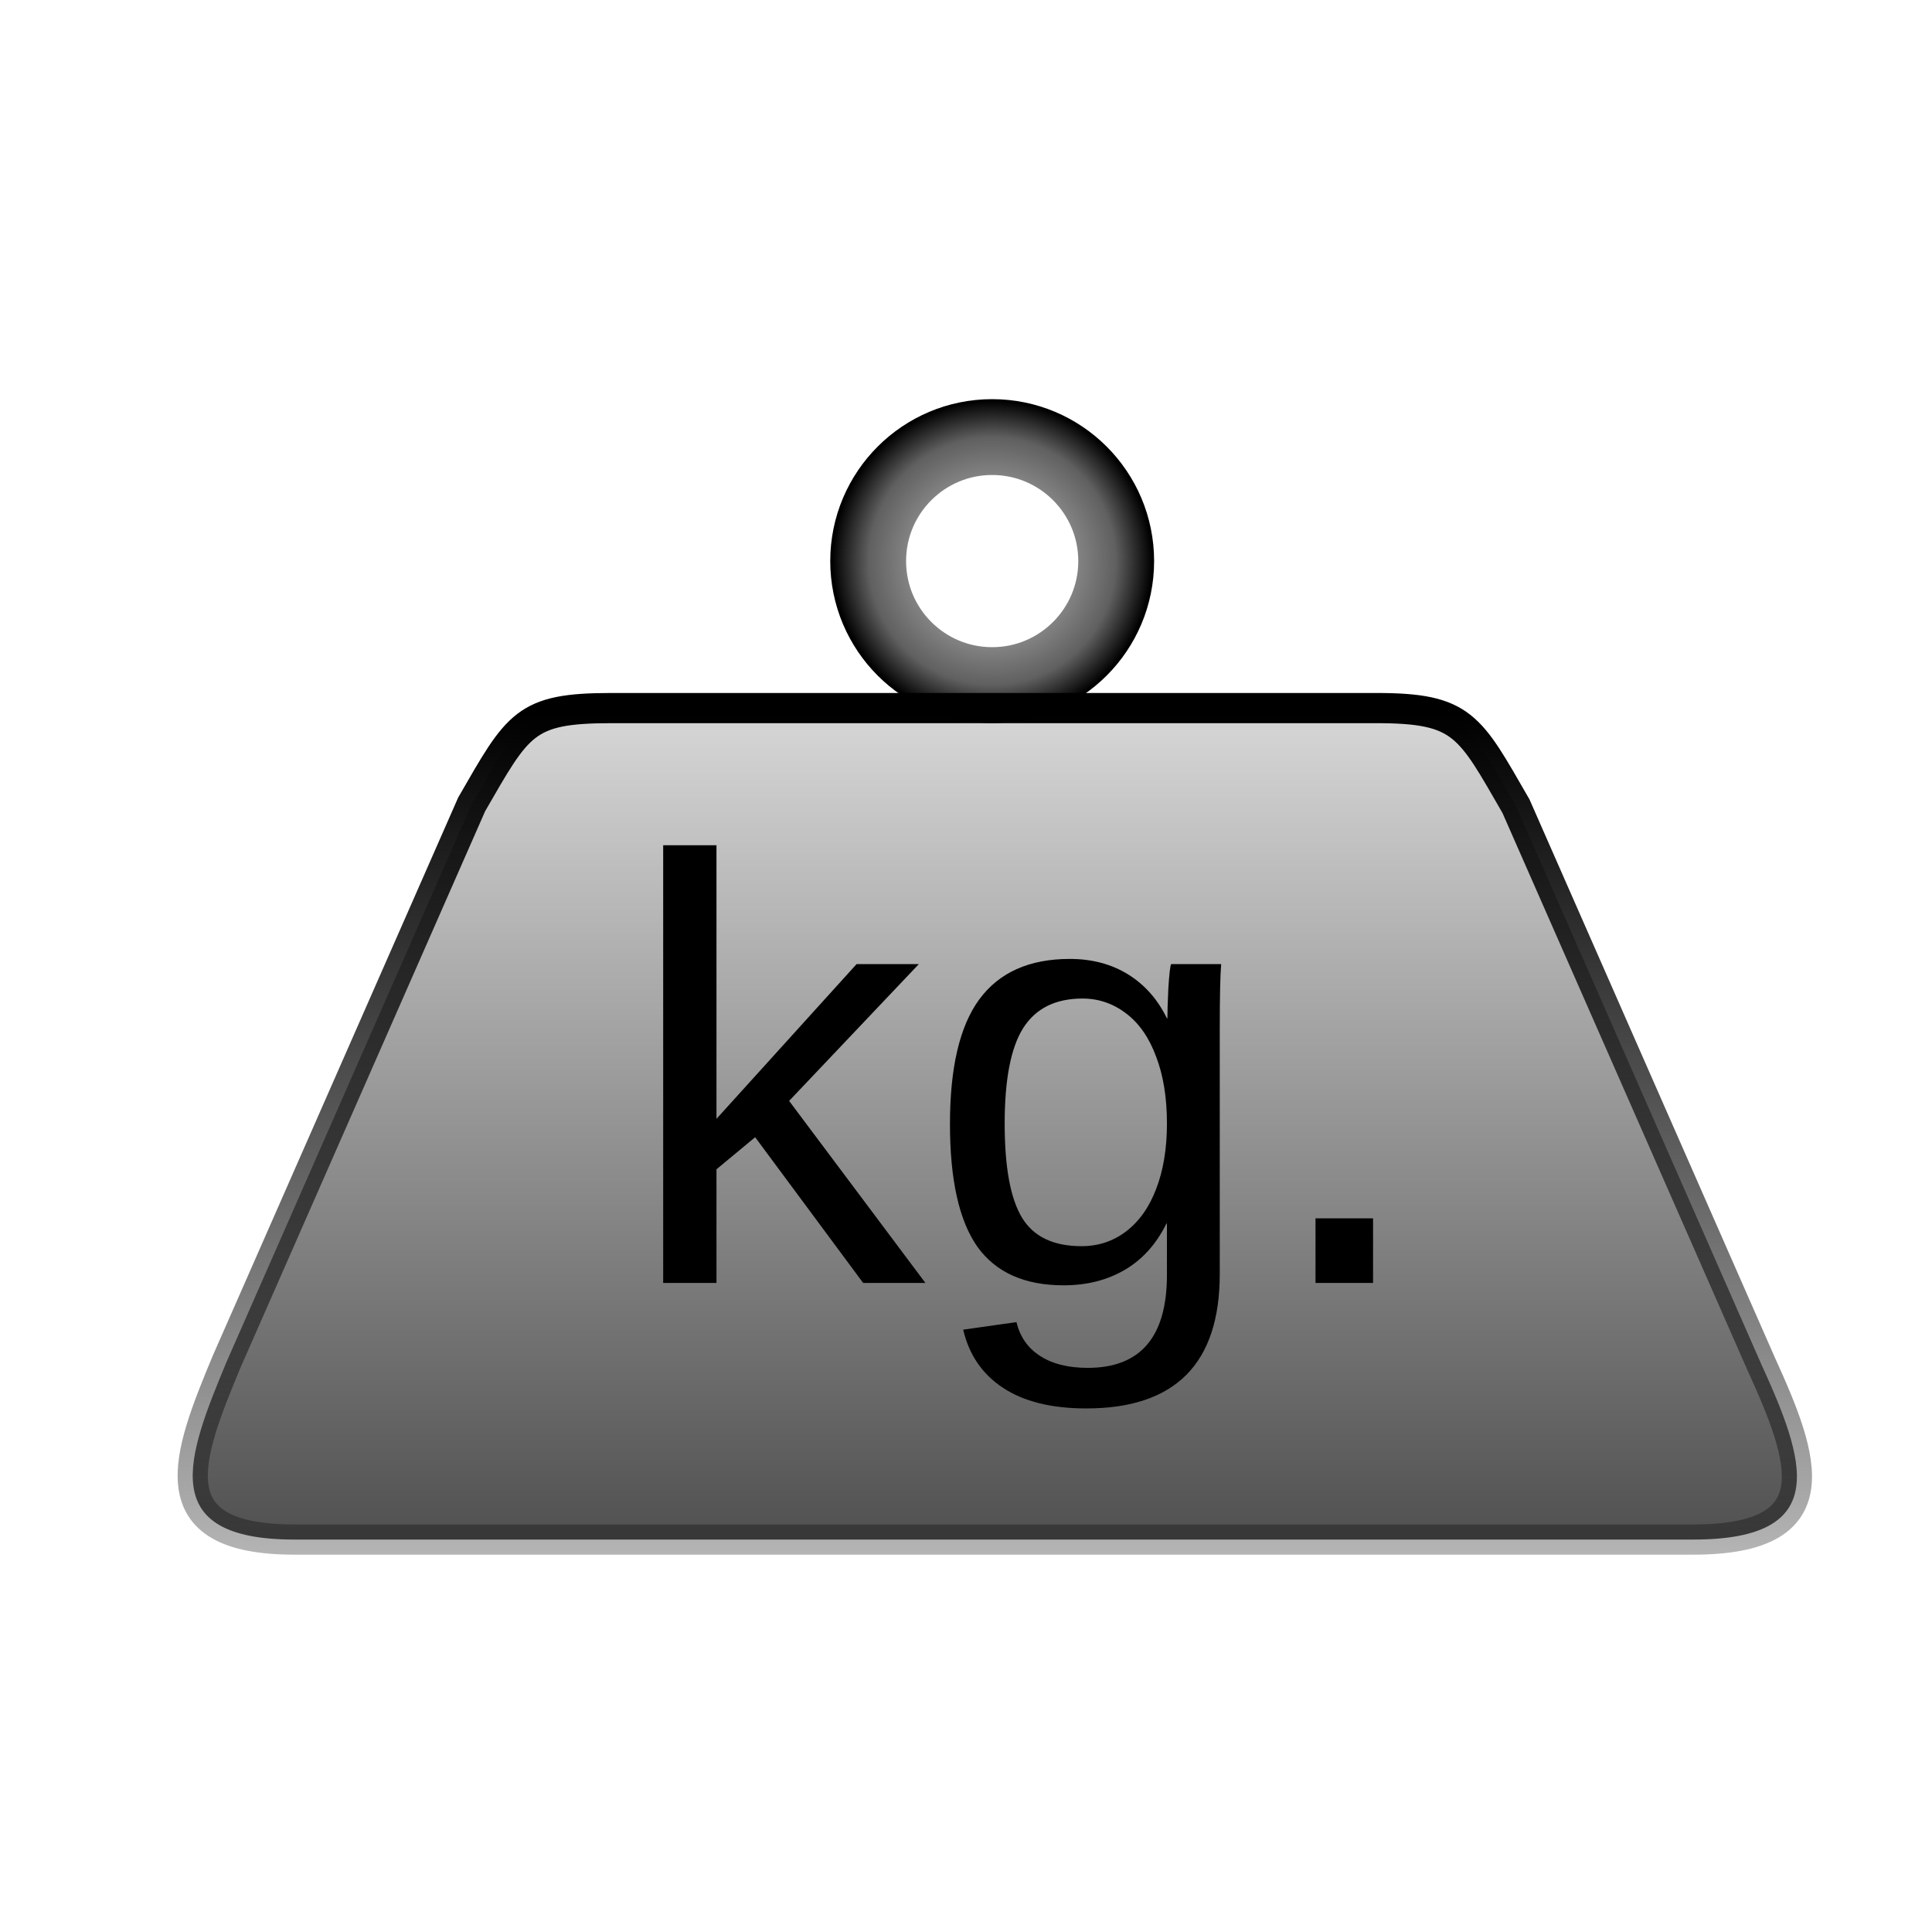
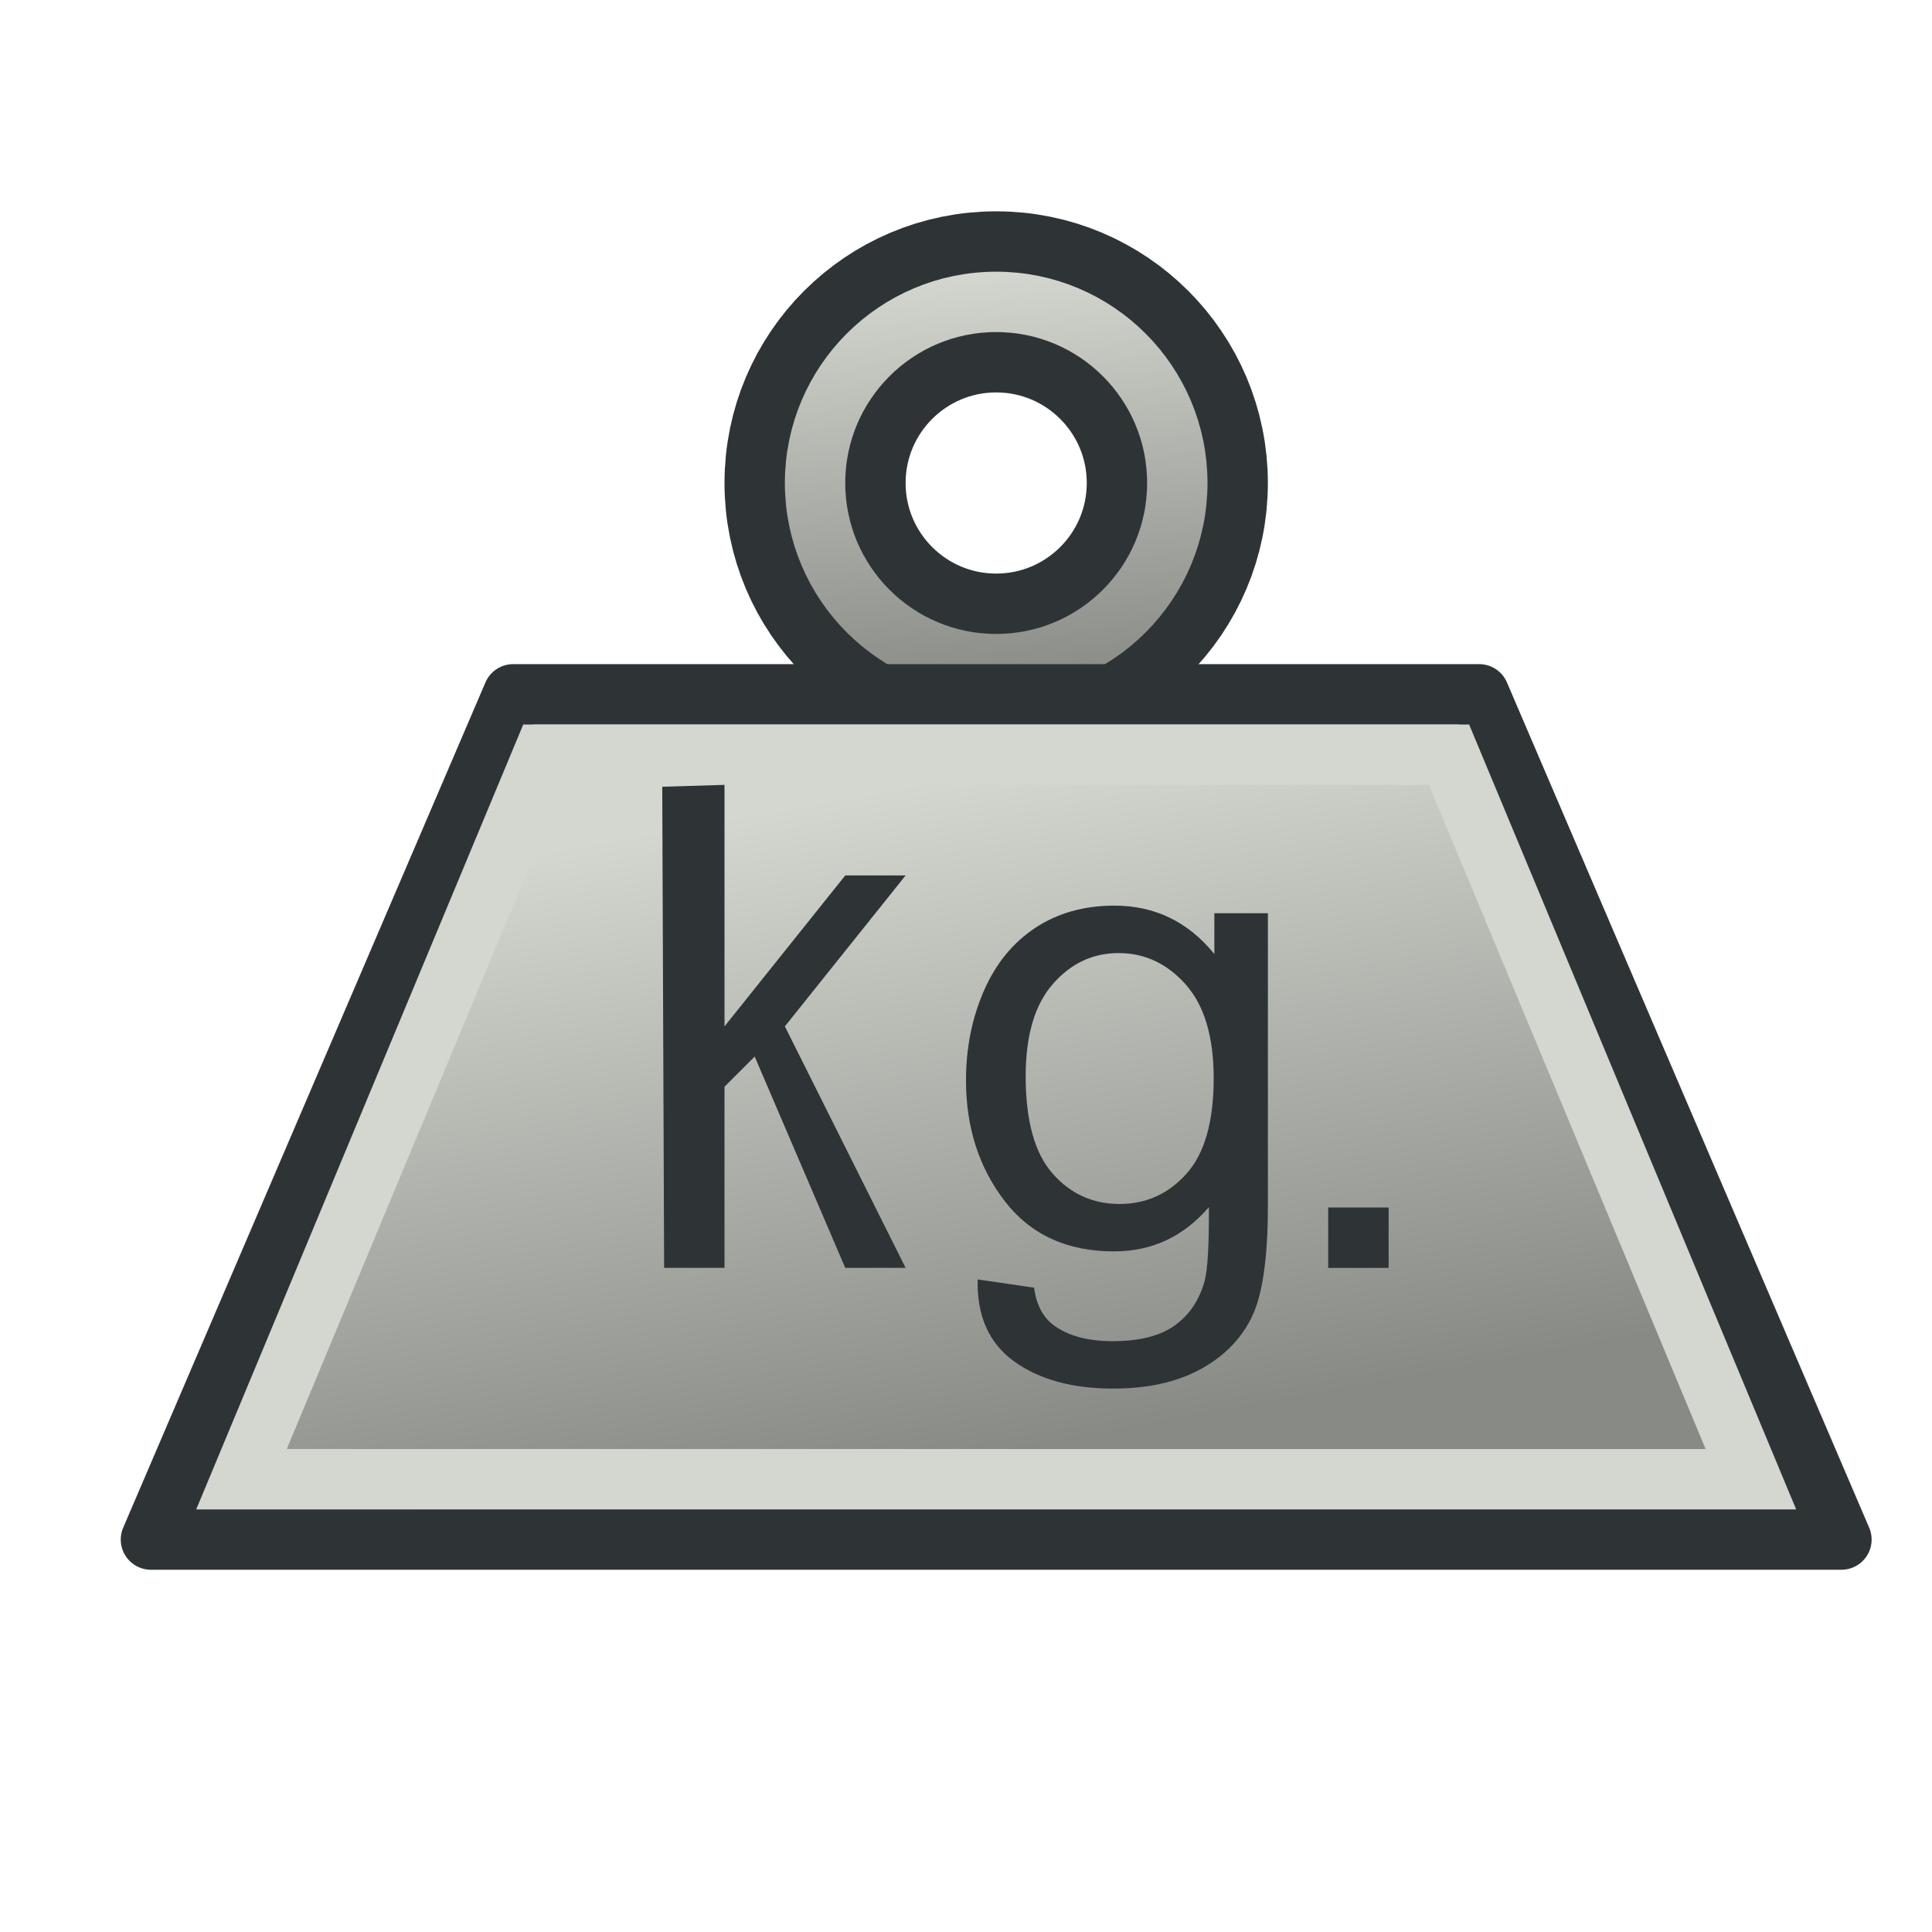
<svg xmlns="http://www.w3.org/2000/svg" xmlns:xlink="http://www.w3.org/1999/xlink" width="64px" height="64px" id="svg2985" version="1.1">
  <defs id="defs2987">
+     <linearGradient id="linearGradient3926">
+       <stop style="stop-color:#888a85;stop-opacity:1" offset="0" id="stop3928" />
+       <stop style="stop-color:#d3d7cf;stop-opacity:1" offset="1" id="stop3930" />
+     </linearGradient>
+     <linearGradient id="linearGradient3897">
+       <stop style="stop-color:#888a85;stop-opacity:1" offset="0" id="stop3899" />
+       <stop style="stop-color:#d3d7cf;stop-opacity:1" offset="1" id="stop3901" />
+     </linearGradient>
    <linearGradient id="linearGradient3968">
      <stop id="stop3970" offset="0" style="stop-color:#000000;stop-opacity:1;" />
      <stop style="stop-color:#828282;stop-opacity:1;" offset="0.54" id="stop3976" />
      <stop style="stop-color:#606060;stop-opacity:1;" offset="0.771" id="stop3974" />
      <stop id="stop3972" offset="1" style="stop-color:#000000;stop-opacity:1;" />
    </linearGradient>
    <linearGradient id="linearGradient3911">
      <stop style="stop-color:#000000;stop-opacity:1;" offset="0" id="stop3913" />
      <stop style="stop-color:#000000;stop-opacity:0;" offset="1" id="stop3915" />
    </linearGradient>
    <linearGradient id="linearGradient3903">
      <stop style="stop-color:#000000;stop-opacity:1;" offset="0" id="stop3905" />
      <stop style="stop-color:#000000;stop-opacity:0;" offset="1" id="stop3907" />
    </linearGradient>
    <linearGradient id="linearGradient4722">
      <stop style="stop-color:#ffffff;stop-opacity:1;" offset="0" id="stop4724" />
      <stop style="stop-color:#bebebe;stop-opacity:1;" offset="1" id="stop4726" />
    </linearGradient>
    <marker orient="auto" refY="0.0" refX="0.0" id="Arrow1Mend" style="overflow:visible;">
      <path id="path3873" d="M 0.0,0.0 L 5.0,-5.0 L -12.5,0.0 L 5.0,5.0 L 0.0,0.0 z " style="fill-rule:evenodd;stroke:#000000;stroke-width:1.0pt;" transform="scale(0.4) rotate(180) translate(10,0)" />
    </marker>
    <marker orient="auto" refY="0.0" refX="0.0" id="Arrow1Lend" style="overflow:visible;">
      <path id="path3867" d="M 0.0,0.0 L 5.0,-5.0 L -12.5,0.0 L 5.0,5.0 L 0.0,0.0 z " style="fill-rule:evenodd;stroke:#000000;stroke-width:1.0pt;" transform="scale(0.8) rotate(180) translate(12.5,0)" />
    </marker>
    <linearGradient id="linearGradient3937">
      <stop style="stop-color:#be7328;stop-opacity:1;" offset="0" id="stop3939" />
      <stop style="stop-color:#dc962d;stop-opacity:1;" offset="1" id="stop3941" />
    </linearGradient>
    <linearGradient id="linearGradient3929">
      <stop id="stop3931" offset="0" style="stop-color:#c88c3c;stop-opacity:1;" />
      <stop id="stop3933" offset="1" style="stop-color:#ffff96;stop-opacity:1;" />
    </linearGradient>
    <linearGradient id="linearGradient3893">
      <stop style="stop-color:#505050;stop-opacity:1;" offset="0" id="stop3895" />
      <stop style="stop-color:#aaaaaa;stop-opacity:1;" offset="1" id="stop3897" />
    </linearGradient>
    <linearGradient id="linearGradient3873">
      <stop style="stop-color:#f0be6e;stop-opacity:1;" offset="0" id="stop3875" />
      <stop style="stop-color:#c88228;stop-opacity:1;" offset="1" id="stop3877" />
    </linearGradient>
    <linearGradient id="linearGradient3863">
      <stop id="stop3865" offset="0" style="stop-color:#6e4b18;stop-opacity:1;" />
      <stop id="stop3867" offset="1" style="stop-color:#c88228;stop-opacity:1;" />
    </linearGradient>
    <linearGradient id="linearGradient3979">
      <stop id="stop3981" offset="0" style="stop-color:#ffffff;stop-opacity:1;" />
      <stop id="stop3983" offset="1" style="stop-color:#ff9600;stop-opacity:1;" />
    </linearGradient>
    <linearGradient id="linearGradient3971">
      <stop id="stop3973" offset="0" style="stop-color:#ffffff;stop-opacity:1;" />
      <stop id="stop3975" offset="1" style="stop-color:#be7300;stop-opacity:1;" />
    </linearGradient>
    <marker orient="auto" refY="0.0" refX="0.0" id="Arrow1Send" style="overflow:visible;">
      <path id="path4031" d="M 0.0,0.0 L 5.0,-5.0 L -12.5,0.0 L 5.0,5.0 L 0.0,0.0 z " style="fill-rule:evenodd;stroke:#000000;stroke-width:1.0pt;" transform="scale(0.2) rotate(180) translate(6,0)" />
    </marker>
    <marker orient="auto" refY="0.0" refX="0.0" id="Arrow2Send" style="overflow:visible;">
      <path id="path4049" style="fill-rule:evenodd;stroke-width:0.625;stroke-linejoin:round;" d="M 8.719,4.034 L -2.207,0.016 L 8.719,-4.002 C 6.973,-1.63 6.983,1.616 8.719,4.034 z " transform="scale(0.3) rotate(180) translate(-2.3,0)" />
    </marker>
    <marker orient="auto" refY="0.0" refX="0.0" id="Arrow2Sstart" style="overflow:visible">
      <path id="path4046" style="fill-rule:evenodd;stroke-width:0.625;stroke-linejoin:round" d="M 8.719,4.034 L -2.207,0.016 L 8.719,-4.002 C 6.973,-1.63 6.983,1.616 8.719,4.034 z " transform="scale(0.3) translate(-2.3,0)" />
    </marker>
    <marker orient="auto" refY="0.0" refX="0.0" id="Arrow2Mstart" style="overflow:visible">
      <path id="path4040" style="fill-rule:evenodd;stroke-width:0.625;stroke-linejoin:round" d="M 8.719,4.034 L -2.207,0.016 L 8.719,-4.002 C 6.973,-1.63 6.983,1.616 8.719,4.034 z " transform="scale(0.6) translate(0,0)" />
    </marker>
    <linearGradient id="linearGradient3900">
      <stop style="stop-color:#ffffff;stop-opacity:1;" offset="0" id="stop3902" />
      <stop style="stop-color:#a0a0a0;stop-opacity:1;" offset="1" id="stop3904" />
    </linearGradient>
    <linearGradient id="linearGradient3882">
      <stop style="stop-color:#ffffff;stop-opacity:1;" offset="0" id="stop3884" />
      <stop style="stop-color:#960000;stop-opacity:1;" offset="1" id="stop3886" />
    </linearGradient>
    <linearGradient id="linearGradient3860">
      <stop style="stop-color:#1e76e3;stop-opacity:1;" offset="0" id="stop3862" />
      <stop style="stop-color:#ffffff;stop-opacity:1;" offset="1" id="stop3864" />
    </linearGradient>
    <linearGradient xlink:href="#linearGradient3860-6" id="linearGradient3866-5" x1="31.125" y1="61.411" x2="30.114" y2="12.161" gradientUnits="userSpaceOnUse" />
    <linearGradient id="linearGradient3860-6">
      <stop style="stop-color:#5a9ff5;stop-opacity:1;" offset="0" id="stop3862-4" />
      <stop style="stop-color:#ffffff;stop-opacity:1;" offset="1" id="stop3864-4" />
    </linearGradient>
    <linearGradient xlink:href="#linearGradient3873" id="linearGradient3871" gradientUnits="userSpaceOnUse" x1="38.908" y1="51.47" x2="45.302" y2="54.091" />
    <linearGradient xlink:href="#linearGradient3863" id="linearGradient3891" gradientUnits="userSpaceOnUse" x1="51.658" y1="34.47" x2="45.427" y2="32.216" />
    <linearGradient xlink:href="#linearGradient3893" id="linearGradient3899" gradientUnits="userSpaceOnUse" x1="51.658" y1="34.47" x2="45.427" y2="32.216" />
    <radialGradient xlink:href="#linearGradient3882" id="radialGradient3903" cx="53.749" cy="4.917" fx="53.749" fy="4.917" r="3.287" gradientTransform="matrix(2.330393,-1.492164,1.0937,1.708091,-77.64388,78.64449)" gradientUnits="userSpaceOnUse" />
    <radialGradient xlink:href="#linearGradient3929" id="radialGradient3927" cx="15.125" cy="48.035" fx="15.125" fy="48.035" r="18.875" gradientTransform="matrix(2.763652,-0.7164426,0.733044,2.827692,-61.88707,-71.9922)" gradientUnits="userSpaceOnUse" />
    <radialGradient xlink:href="#linearGradient3937" id="radialGradient3943" gradientUnits="userSpaceOnUse" gradientTransform="matrix(0.4009773,-0.3793165,0.1173412,0.1240419,14.42251,4.620551)" cx="-14.308" cy="14.91" fx="-14.308" fy="14.91" r="18.875" />
    <radialGradient xlink:href="#linearGradient3929" id="radialGradient3949" gradientUnits="userSpaceOnUse" gradientTransform="matrix(2.763652,-0.7164426,0.733044,2.827692,-61.88707,-71.9922)" cx="15.125" cy="48.035" fx="15.125" fy="48.035" r="18.875" />
    <radialGradient xlink:href="#linearGradient3937" id="radialGradient3951" gradientUnits="userSpaceOnUse" gradientTransform="matrix(0.4009773,-0.3793165,0.1173412,0.1240419,14.42251,4.620551)" cx="-14.308" cy="14.91" fx="-14.308" fy="14.91" r="18.875" />
    <marker orient="auto" refY="0" refX="0" id="Arrow1Mend-3" style="overflow:visible">
      <path id="path3873-0" d="M 0,0 5,-5 -12.5,0 5,5 0,0 z" style="fill-rule:evenodd;stroke:#000000;stroke-width:1pt" transform="matrix(-0.4,0,0,-0.4,-4,0)" />
    </marker>
    <radialGradient xlink:href="#linearGradient4722" id="radialGradient4730" cx="22.399" cy="27.921" fx="22.399" fy="27.921" r="25.562" gradientTransform="matrix(0.6134672,-0.2251797,0.2119172,0.5773356,2.154377,16.98657)" gradientUnits="userSpaceOnUse" />
    <linearGradient xlink:href="#linearGradient3903" id="linearGradient3909" x1="33.268" y1="23.616" x2="33.268" y2="63.063" gradientUnits="userSpaceOnUse" />
    <linearGradient xlink:href="#linearGradient3911" id="linearGradient3917" x1="39.647" y1="67.479" x2="39.647" y2="15.295" gradientUnits="userSpaceOnUse" />
    <linearGradient xlink:href="#linearGradient3911" id="linearGradient3928" gradientUnits="userSpaceOnUse" x1="39.647" y1="67.479" x2="39.647" y2="15.295" />
    <linearGradient xlink:href="#linearGradient3903" id="linearGradient3930" gradientUnits="userSpaceOnUse" x1="33.268" y1="23.616" x2="33.268" y2="63.063" />
    <linearGradient xlink:href="#linearGradient3911" id="linearGradient3935" gradientUnits="userSpaceOnUse" x1="39.647" y1="67.479" x2="39.647" y2="15.295" />
    <linearGradient xlink:href="#linearGradient3903" id="linearGradient3938" gradientUnits="userSpaceOnUse" x1="33.268" y1="23.616" x2="33.268" y2="63.063" />
    <radialGradient xlink:href="#linearGradient3968" id="radialGradient3952" cx="30.229" cy="20.071" fx="30.229" fy="20.071" r="3.448" gradientUnits="userSpaceOnUse" gradientTransform="matrix(1.22387,-8.502217e-5,8.5302128e-5,1.227899,-6.769024,-4.571599)" />
+     <linearGradient xlink:href="#linearGradient3897" id="linearGradient3904" x1="34" y1="48" x2="30" y2="26" gradientUnits="userSpaceOnUse" />
+     <linearGradient xlink:href="#linearGradient3926" id="linearGradient3932" x1="32" y1="25" x2="31" y2="11" gradientUnits="userSpaceOnUse" />
+     <linearGradient xlink:href="#linearGradient3926" id="linearGradient3939" gradientUnits="userSpaceOnUse" x1="32" y1="25" x2="31" y2="11" />
  </defs>
  <g id="layer1">
-     <path style="fill:none;stroke:url(#radialGradient3952);stroke-width:2;stroke-linecap:round;stroke-linejoin:round;stroke-miterlimit:4;stroke-opacity:1;stroke-dasharray:none;stroke-dashoffset:0" id="path3940" d="m 33.499,20.071 a 3.27,3.27 0 1 1 -6.541,0 3.27,3.27 0 1 1 6.541,0 z" transform="matrix(1.256125,0,0,1.256125,-5.103497,-6.625066)" />
-     <g id="g3978">
-       <path id="path3066" d="m 20.25,23.456 c -2.875,0 -3.082,0.515 -4.625,3.188 L 7.5,45.125 C 6.209,48.235 5.125,51 9.75,51 L 33,51 56.094,51 c 4.625,0 3.7,-2.633 2.25,-5.812 l -8.125,-18.482 c -1.543,-2.672 -1.75,-3.25 -4.625,-3.25 l -12.594,0 z" style="fill:url(#linearGradient3935);fill-opacity:1;stroke:url(#linearGradient3938);stroke-width:1px;stroke-linecap:butt;stroke-linejoin:miter;stroke-opacity:1" />
-       <text id="text3919" y="42.5" x="20.625" style="font-size:20px;font-style:normal;font-variant:normal;font-weight:normal;font-stretch:normal;line-height:125%;letter-spacing:0px;word-spacing:0px;fill:#000000;fill-opacity:1;stroke:none;font-family:Arial;-inkscape-font-specification:Arial" xml:space="preserve">
-         <tspan y="42.5" x="20.625" id="tspan3921">kg.</tspan>
-       </text>
+     <g id="g3934">
+       <path transform="translate(0.9999975,-2.000001)" d="m 38,18 c 0,3.314 -2.686,6 -6,6 -3.314,0 -6,-2.686 -6,-6 0,-3.314 2.686,-6 6,-6 3.314,0 6,2.686 6,6 z" id="path3906" style="fill:none;stroke:#2e3436;stroke-width:6;stroke-linecap:round;stroke-linejoin:miter;stroke-miterlimit:4;stroke-opacity:1;stroke-dasharray:none;stroke-dashoffset:2.04" />
+       <path transform="translate(0.9999973,-2.000001)" d="m 38,18 c 0,3.314 -2.686,6 -6,6 -3.314,0 -6,-2.686 -6,-6 0,-3.314 2.686,-6 6,-6 3.314,0 6,2.686 6,6 z" id="path3906-7" style="fill:none;stroke:url(#linearGradient3939);stroke-width:2;stroke-linecap:round;stroke-linejoin:miter;stroke-miterlimit:4;stroke-opacity:1;stroke-dasharray:none;stroke-dashoffset:2.04" />
+     </g>
+     <path style="fill:url(#linearGradient3904);fill-opacity:1;stroke:#2e3436;stroke-width:2;stroke-linecap:butt;stroke-linejoin:round;stroke-opacity:1" d="M 17,23 5,51 61,51 49,23 z" id="path3067" />
+     <path style="fill:none;stroke:#d3d7cf;stroke-width:2;stroke-linecap:butt;stroke-linejoin:miter;stroke-opacity:1" d="M 18,25 8,49 58,49 48,25 z" id="path3067-1" />
+     <g style="font-size:20px;font-style:normal;font-variant:normal;font-weight:normal;font-stretch:normal;line-height:125%;letter-spacing:0px;word-spacing:0px;fill:#2e3436;fill-opacity:1;stroke:#2e3436;font-family:Arial;-inkscape-font-specification:Arial" id="text3919" transform="translate(80,0)">
+       <path d="M -58,42 -58.062,26.062 -56,26 l 0,8 4,-5 2,0 -4,5 4,8 -2,0 -3,-7 -1,1 0,6 z" style="stroke:none" id="path3963" />
+       <path d="m -47.615,42.382 1.87,0.274 c 0.078,0.57 0.296,0.984 0.652,1.245 0.477,0.352 1.129,0.527 1.955,0.527 0.89,-3e-6 1.578,-0.176 2.062,-0.527 0.484,-0.352 0.812,-0.844 0.983,-1.477 0.1,-0.387 0.146,-1.199 0.139,-2.436 -0.84,0.977 -1.887,1.466 -3.141,1.466 -1.56,0 -2.767,-0.555 -3.622,-1.666 C -47.573,38.677 -48,37.344 -48,35.79 c 0,-1.069 0.196,-2.055 0.588,-2.958 0.392,-0.904 0.96,-1.601 1.704,-2.094 0.744,-0.492 1.619,-0.738 2.623,-0.738 1.339,1.2e-5 2.443,0.534 3.312,1.603 l 0,-1.35 1.774,0 0,9.682 c -1.1e-5,1.744 -0.18,2.98 -0.54,3.707 -0.36,0.728 -0.929,1.303 -1.709,1.724 -0.78,0.422 -1.74,0.633 -2.879,0.633 -1.353,-5e-6 -2.447,-0.301 -3.28,-0.902 -0.833,-0.601 -1.236,-1.506 -1.207,-2.716 z m 1.592,-6.729 c -4e-6,1.47 0.296,2.542 0.887,3.217 0.591,0.675 1.332,1.013 2.222,1.013 0.883,2e-6 1.624,-0.336 2.222,-1.007 0.598,-0.671 0.897,-1.724 0.897,-3.159 -9e-6,-1.371 -0.308,-2.405 -0.924,-3.101 -0.616,-0.696 -1.359,-1.044 -2.228,-1.044 -0.855,9e-6 -1.581,0.343 -2.179,1.028 -0.598,0.686 -0.897,1.703 -0.897,3.053 z" style="stroke:none" id="path3965" />
+       <path d="m -35.502,41.502 0,-1.002 1.002,0 0,1.002 z" id="path3967" style="stroke-width:1" />
    </g>
  </g>
</svg>
